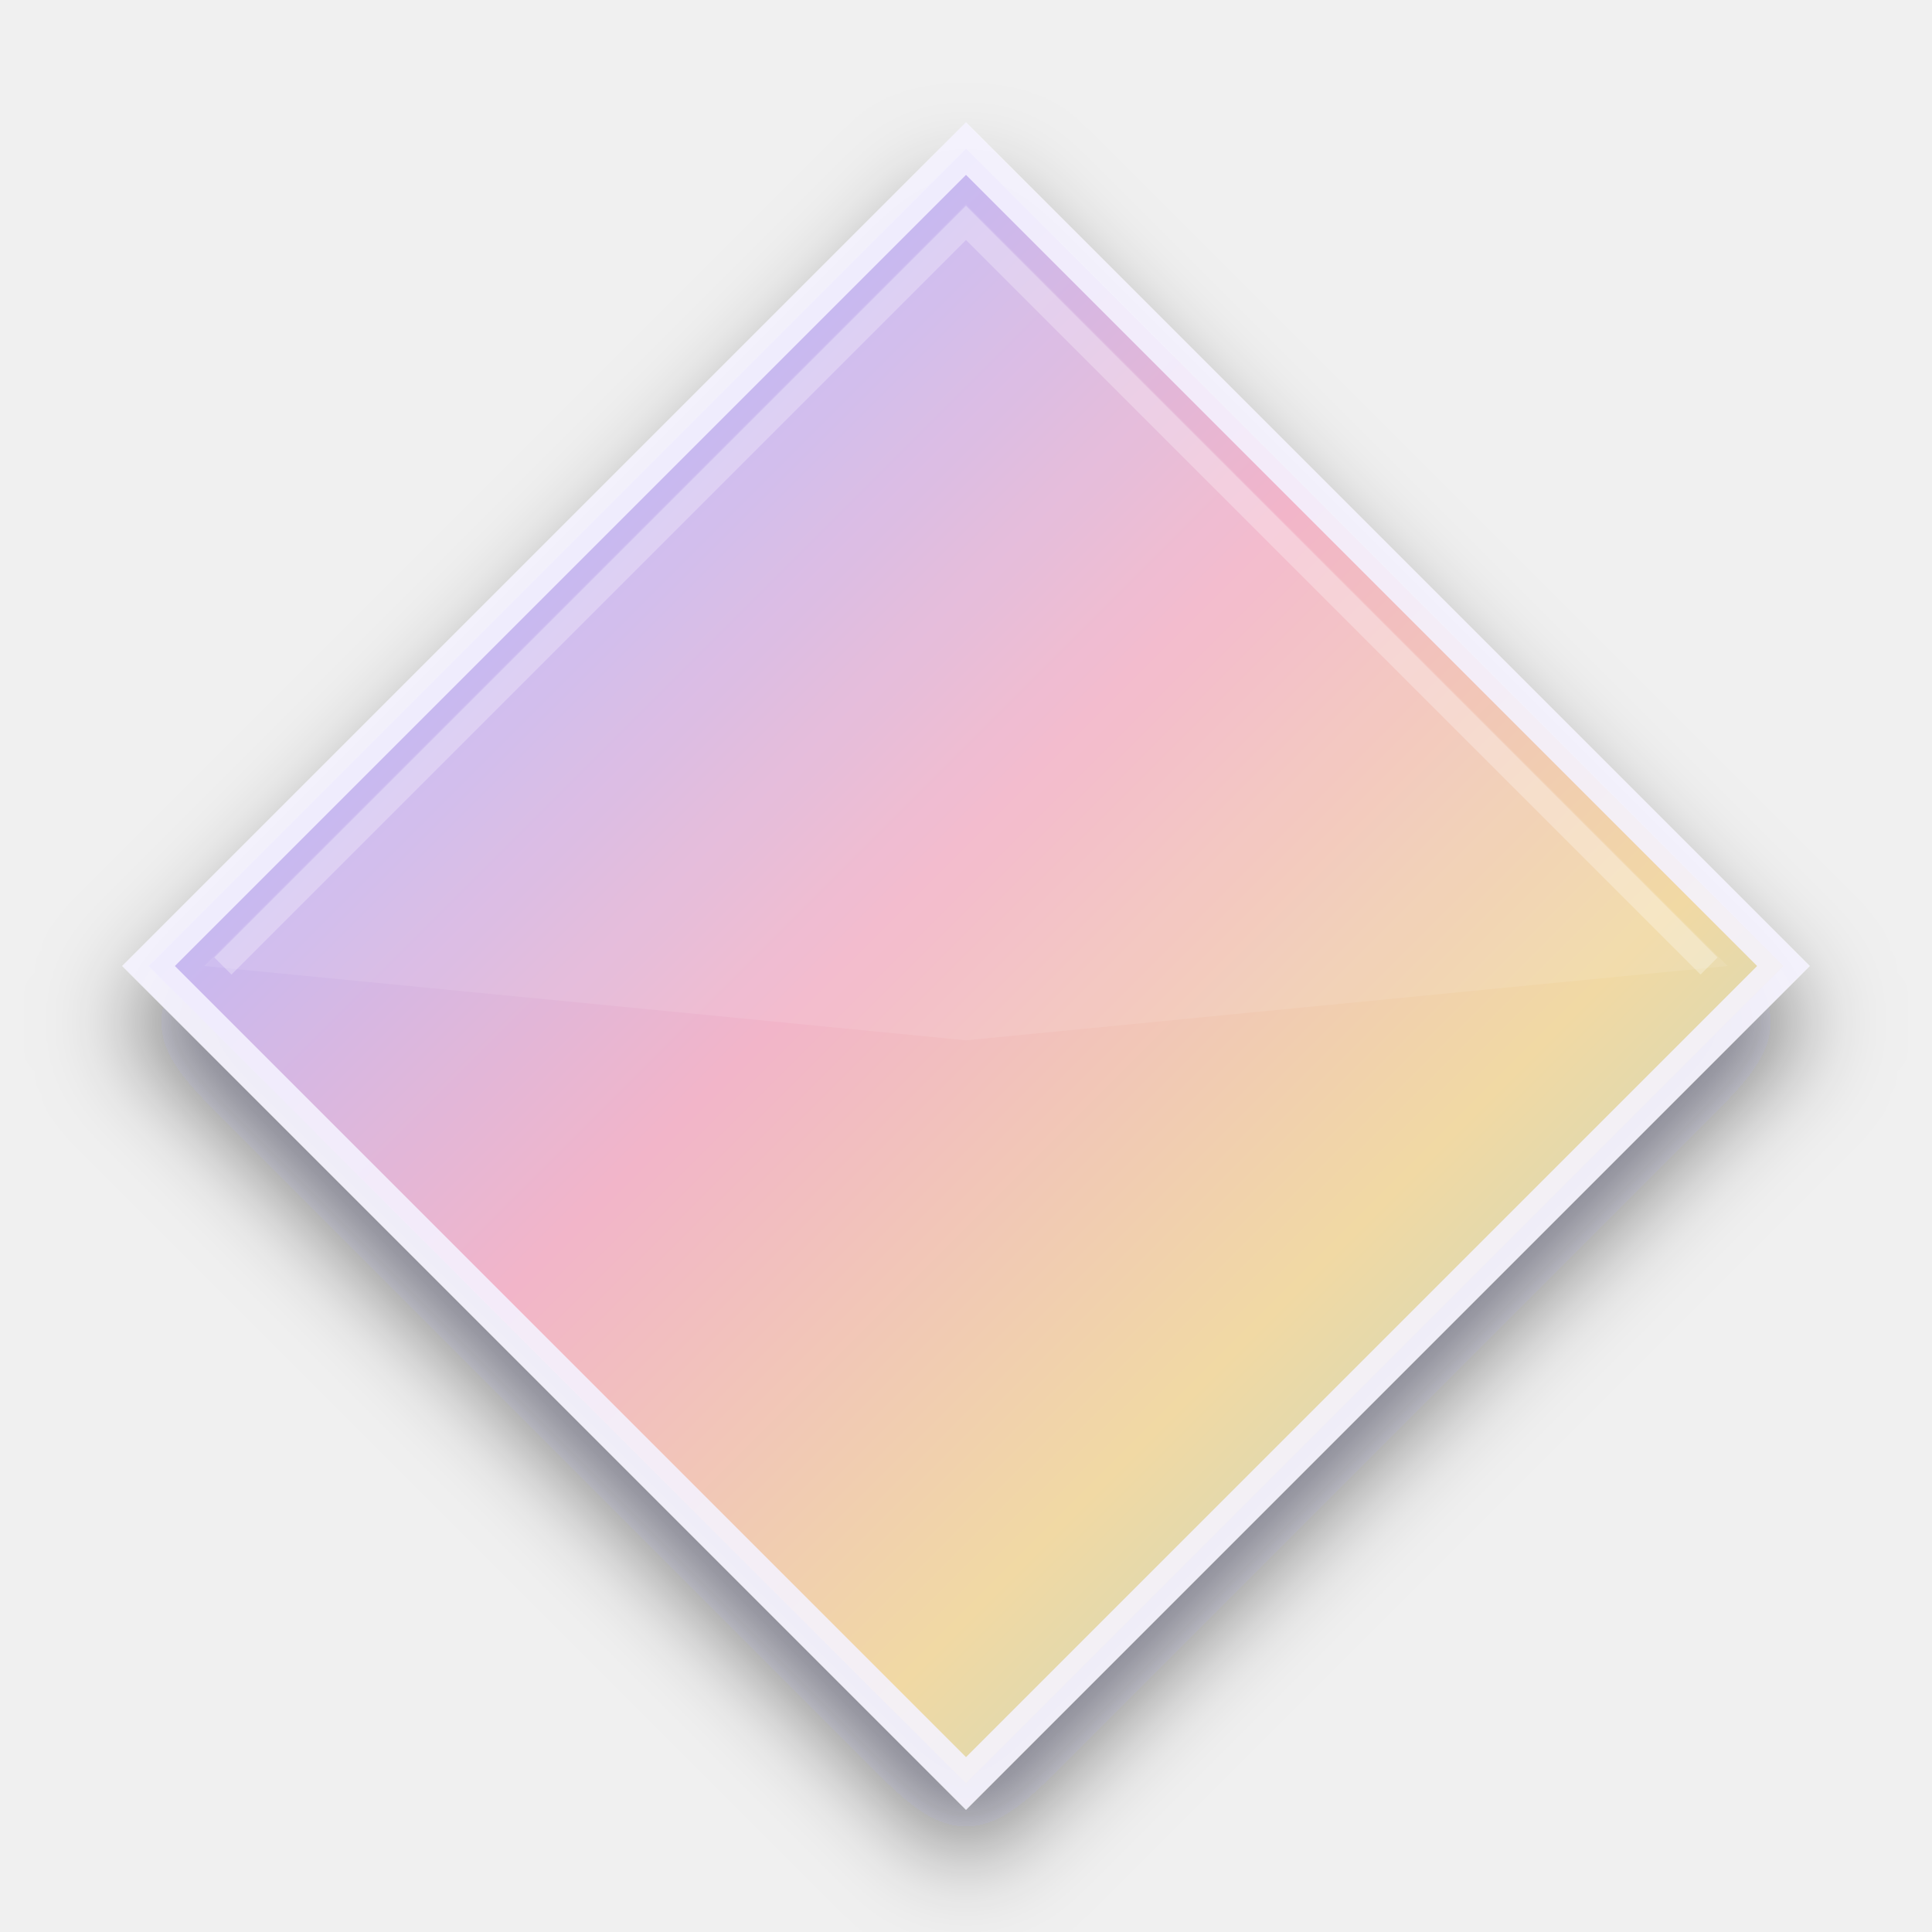
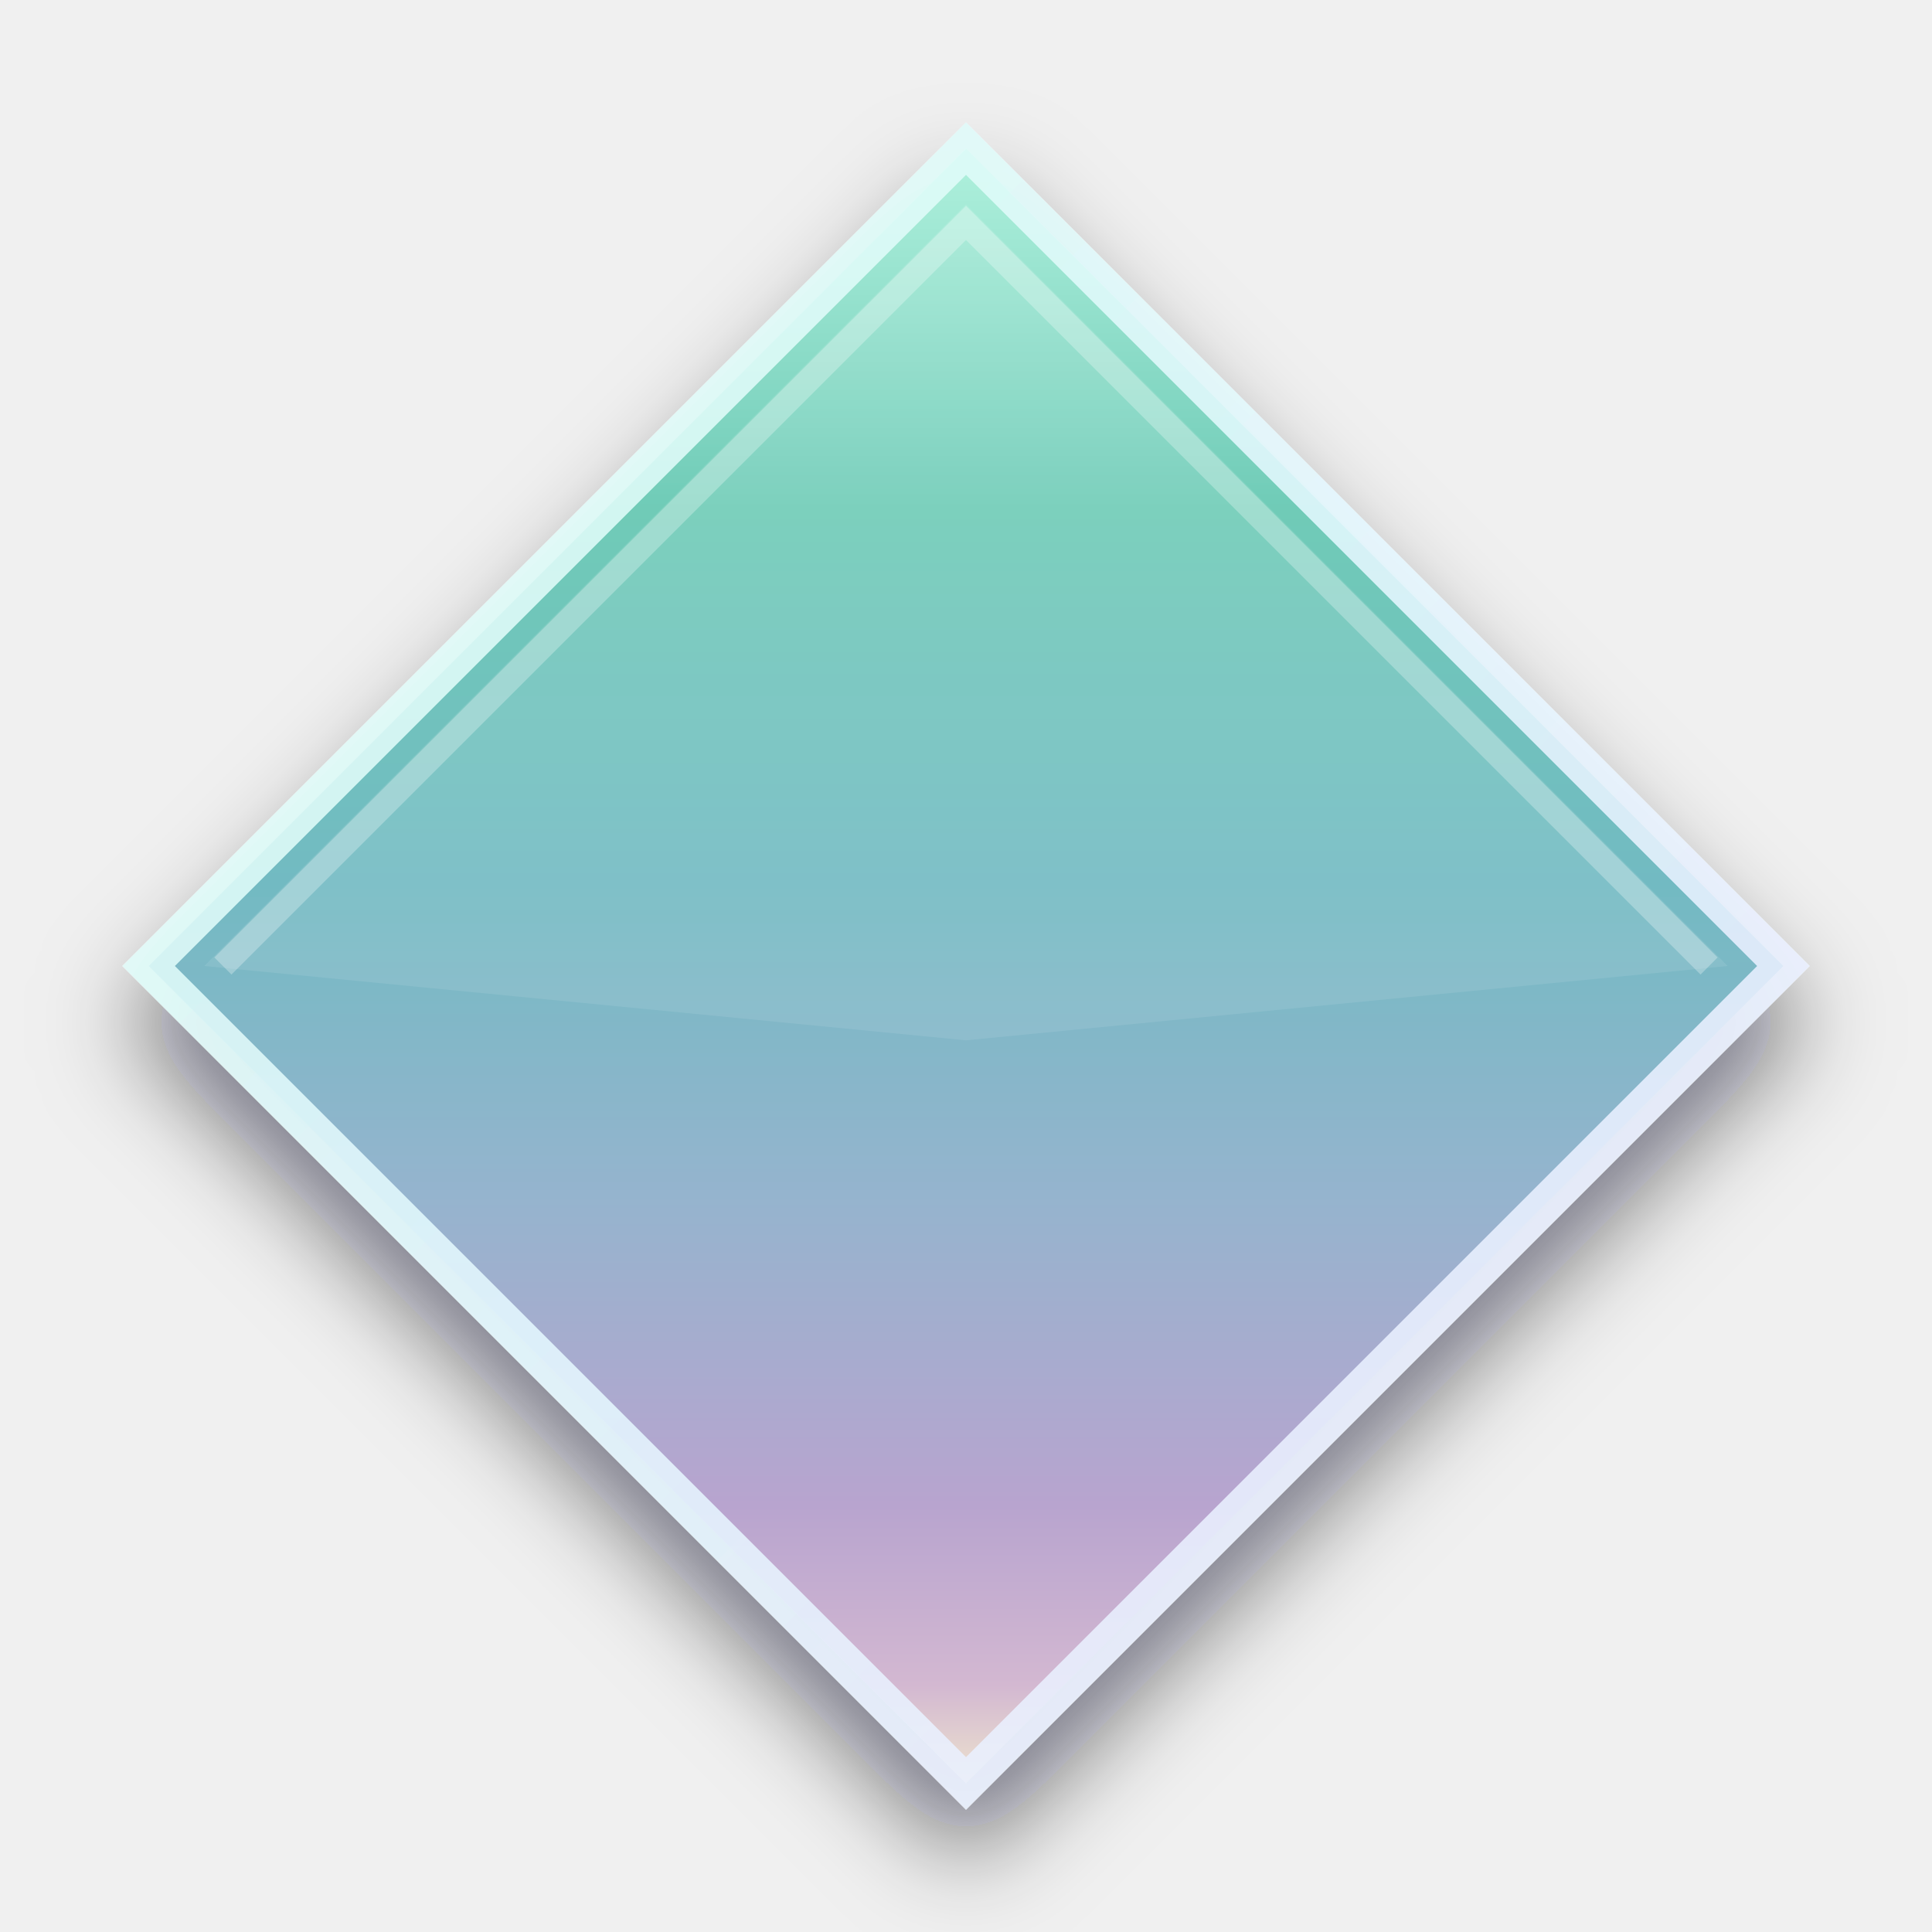
<svg xmlns="http://www.w3.org/2000/svg" width="256" height="256" viewBox="-4 -4 52 52">
  <defs>
-     <linearGradient id="prism" x1="0" y1="0" x2="1" y2="1">
-       <stop stop-color="#b3eaf0" />
-       <stop offset=".24" stop-color="#c4b9f4" />
-       <stop offset=".46" stop-color="#f2b5c9" />
-       <stop offset=".7" stop-color="#f1d9a4" />
-       <stop offset="1" stop-color="#9edbd1" />
+     <linearGradient id="prism" gradientUnits="userSpaceOnUse" x1="22" y1="0" x2="22" y2="44">
+       <stop stop-color="#b0f1dd" />
+       <stop offset=".22" stop-color="#6fcbb7" />
+       <stop offset=".45" stop-color="#72bac2" />
+       <stop offset=".64" stop-color="#95b4ce" />
+       <stop offset=".83" stop-color="#b8a4cf" />
+       <stop offset=".94" stop-color="#d3b8d1" />
+       <stop offset="1" stop-color="#ede3ce" />
+     </linearGradient>
+     <linearGradient id="rim" gradientUnits="userSpaceOnUse" x1="0" y1="0" x2="44" y2="44">
+       <stop stop-color="#dcfff3" />
+       <stop offset=".5" stop-color="#e4f7ff" />
+       <stop offset="1" stop-color="#eee8ff" />
    </linearGradient>
    <filter id="badgeShadow" x="-40%" y="-40%" width="180%" height="180%">
      <feDropShadow dx="0" dy="1.5" stdDeviation="1.3" flood-color="#020711" flood-opacity=".5" />
    </filter>
  </defs>
  <g filter="url(#badgeShadow)">
-     <path d="M22 0 44 22 22 44 0 22Z" fill="url(#prism)" stroke="#f5f3ff" stroke-width="1" stroke-opacity=".88" />
+     <path d="M22 0 44 22 22 44 0 22Z" fill="url(#prism)" stroke="url(#rim)" stroke-width="1" stroke-opacity=".88" />
    <path d="M22 1.5 42.5 22 22 24 1.5 22Z" fill="#fff" opacity=".09" />
    <path d="M2 22 22 2 42 22" fill="none" stroke="#fff" stroke-width=".65" opacity=".28" />
  </g>
</svg>
